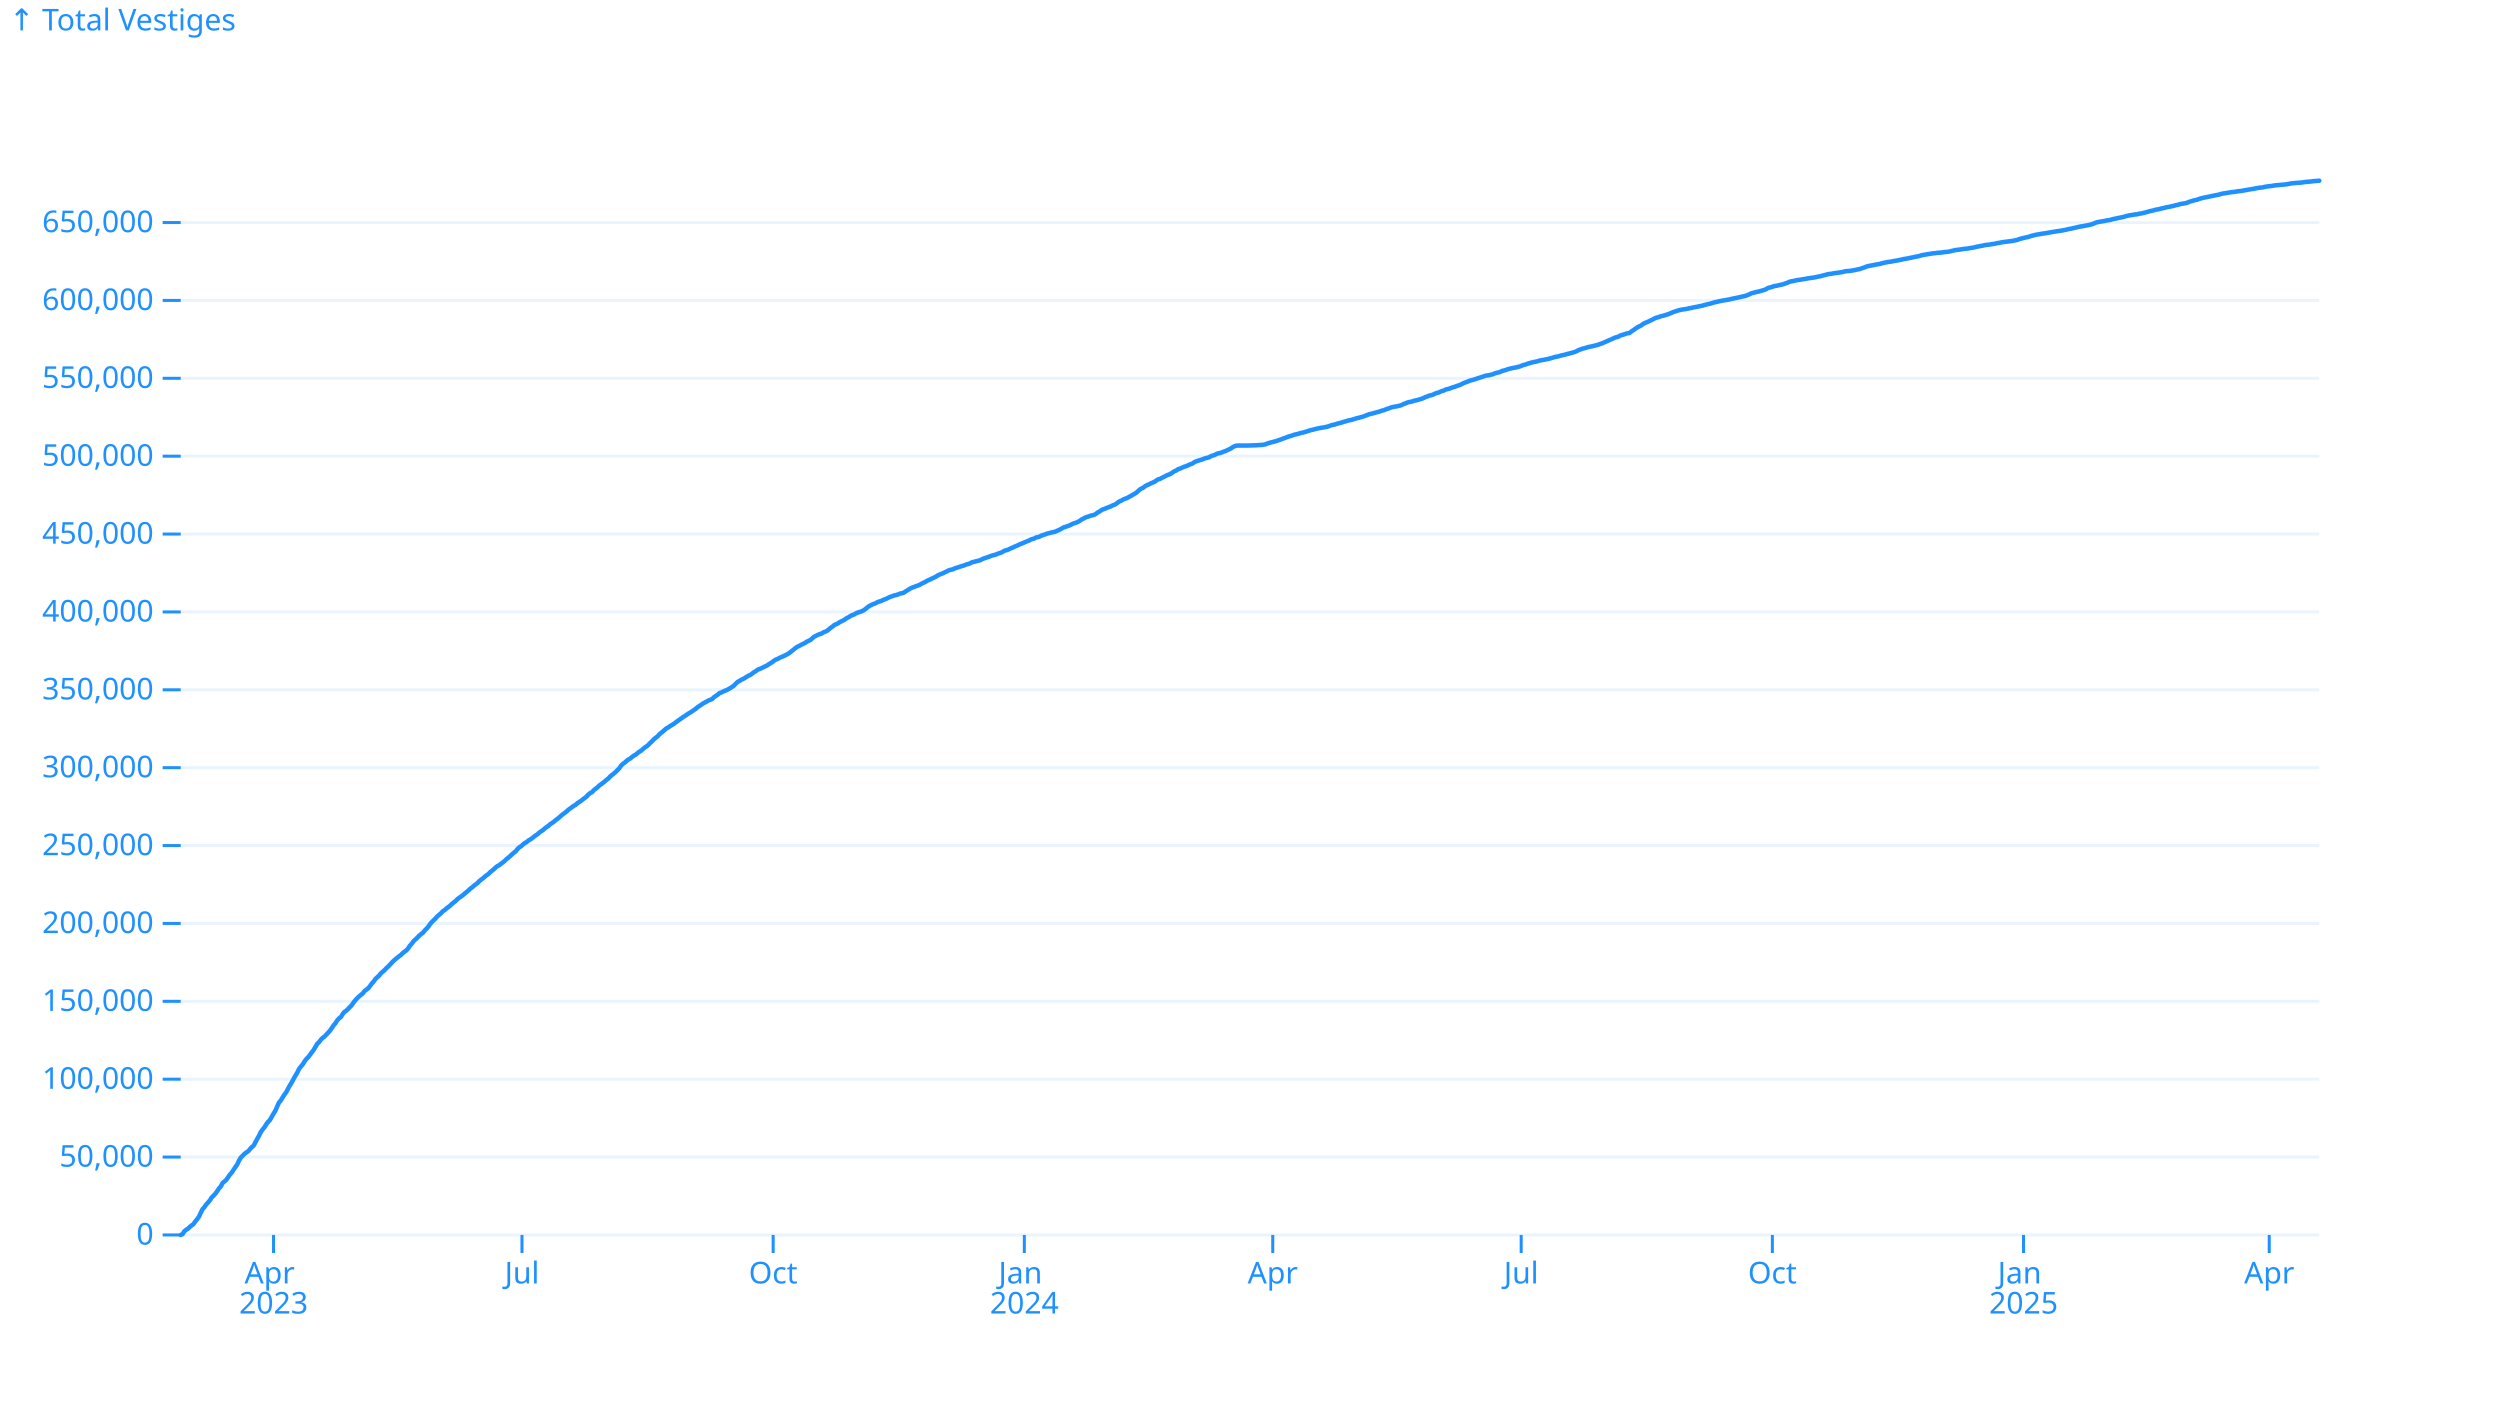
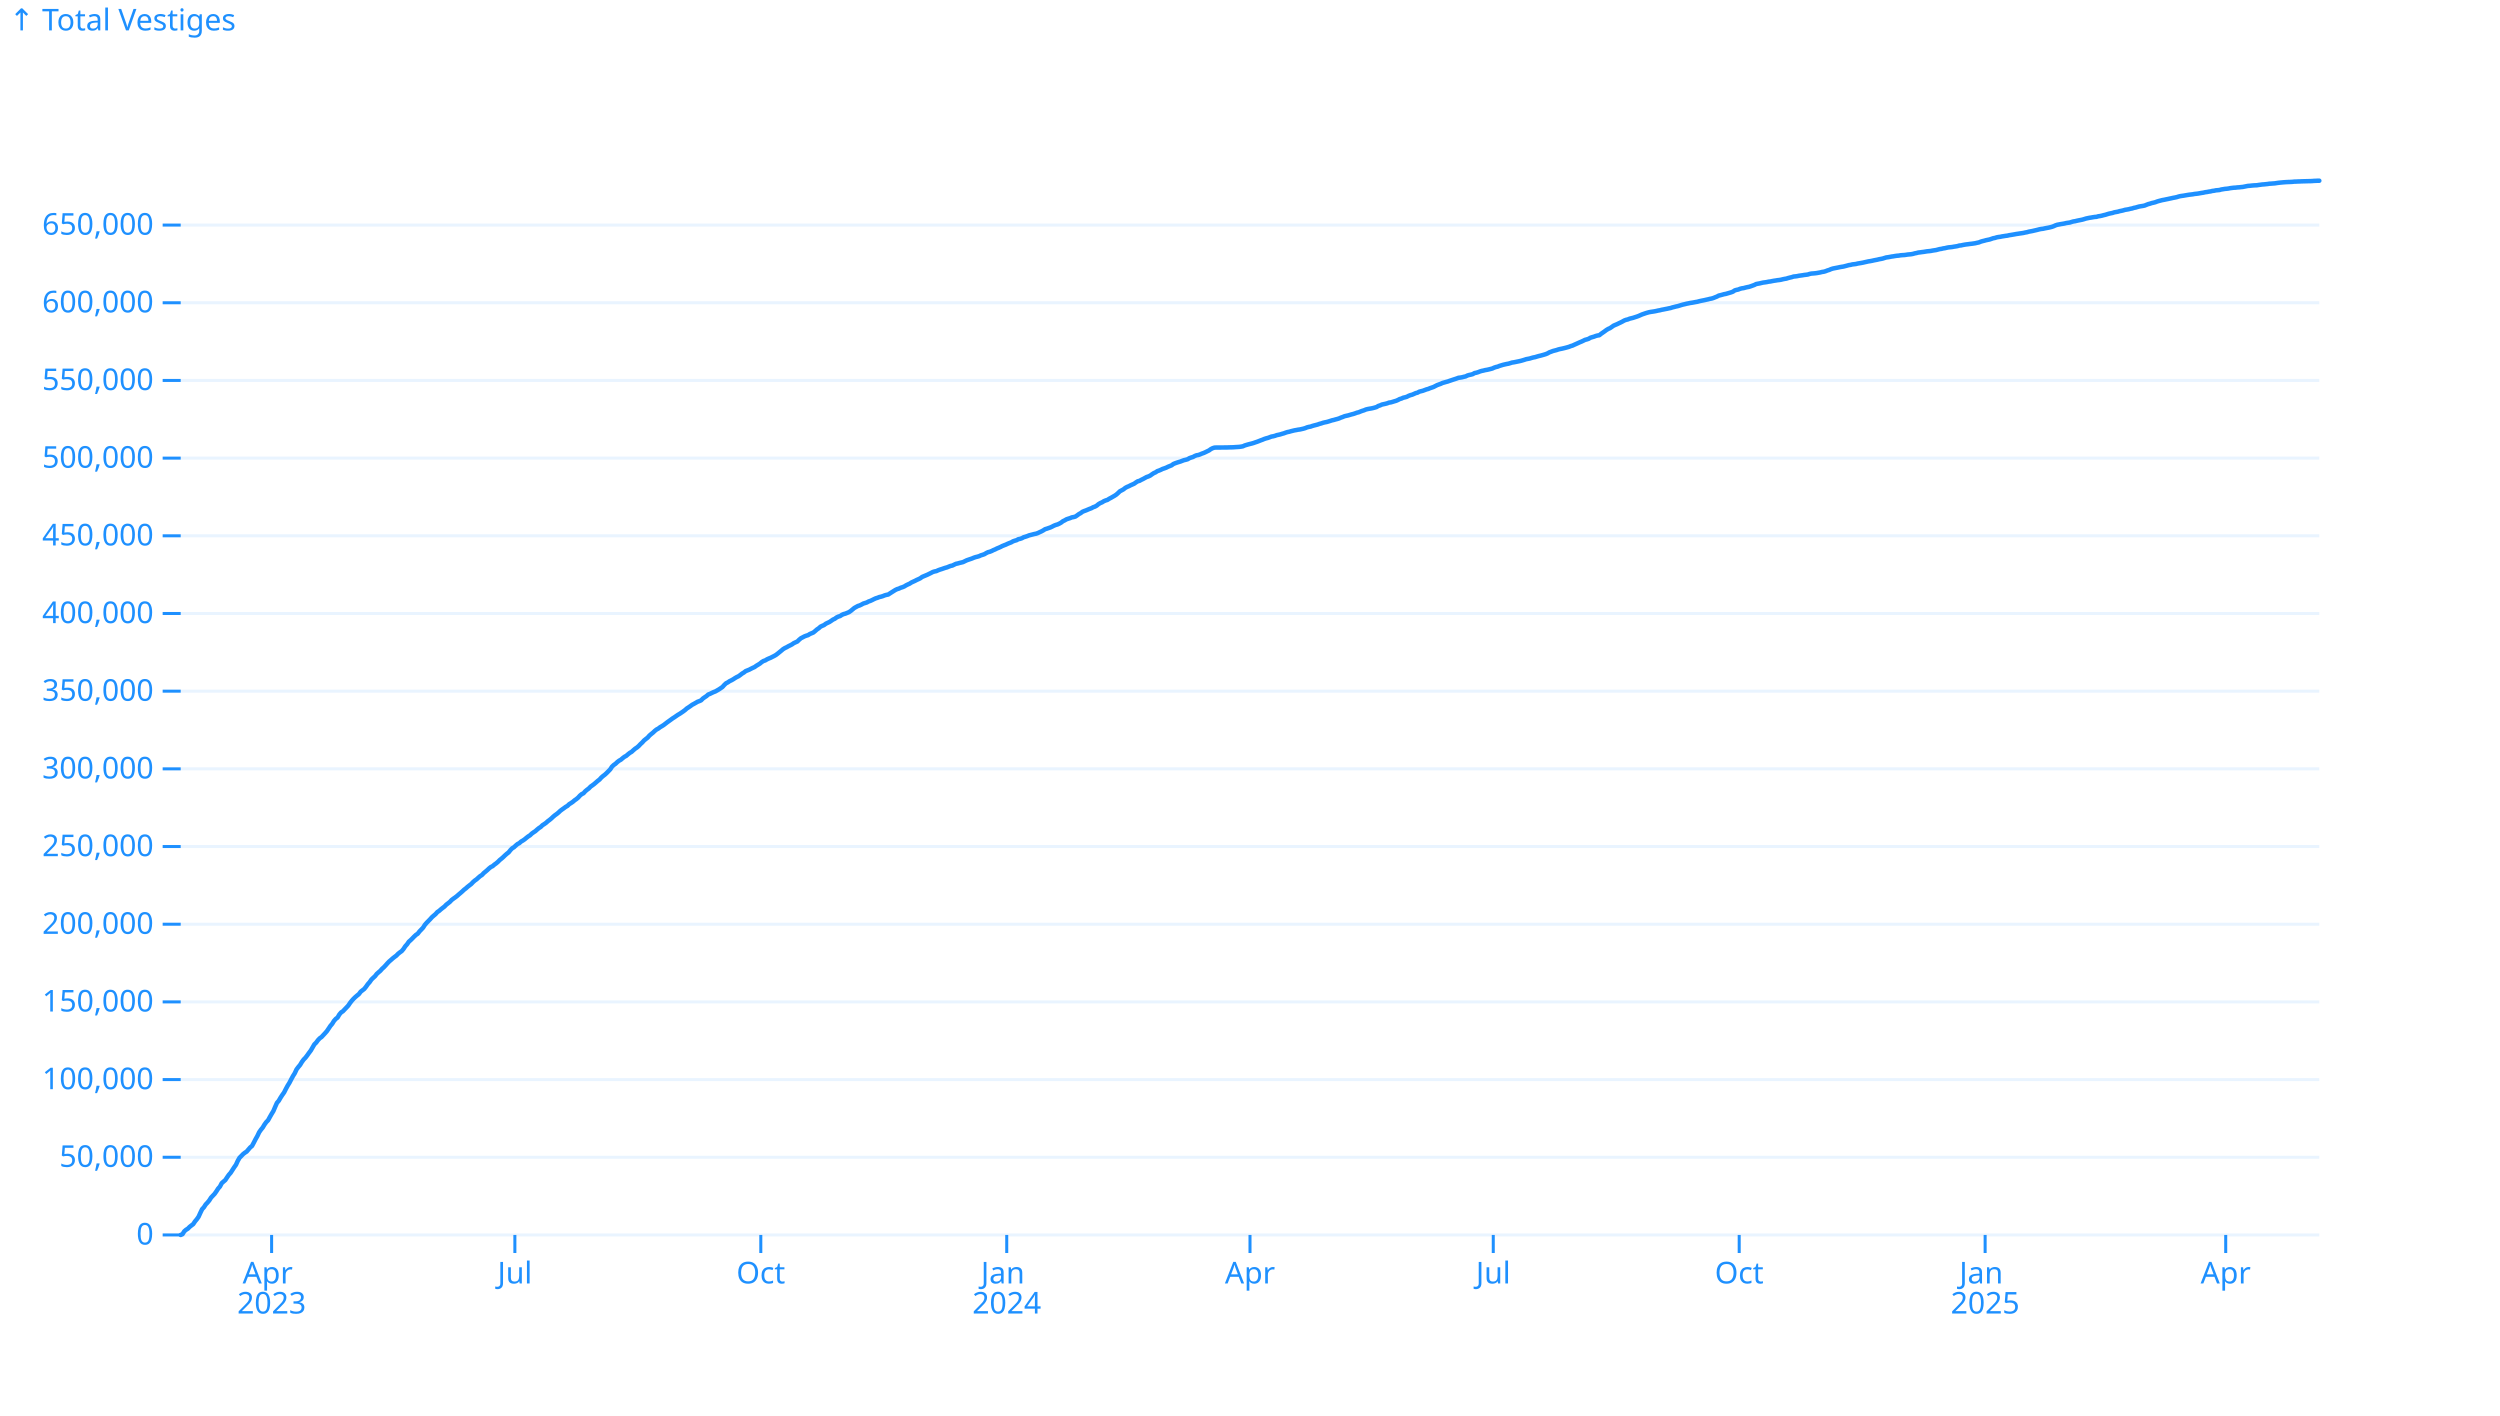
<svg xmlns="http://www.w3.org/2000/svg" class="plot-d6a7b5" fill="currentColor" font-family="system-ui, sans-serif" font-size="10" text-anchor="middle" width="830" height="470" viewBox="0 0 830 470" color="#1e90ff">
  <style>:where(.plot-d6a7b5){--plot-background: white;display:block;height:intrinsic;max-width:100%}:where(.plot-d6a7b5 text),:where(.plot-d6a7b5 tspan){white-space:pre}</style>
  <g aria-label="y-grid" stroke="currentColor" stroke-opacity=".1">
    <line x1="60" x2="770" y1="410" y2="410" />
-     <line x1="60" x2="770" y1="384.145" y2="384.145" />
-     <line x1="60" x2="770" y1="358.29" y2="358.29" />
-     <line x1="60" x2="770" y1="332.435" y2="332.435" />
-     <line x1="60" x2="770" y1="306.58" y2="306.58" />
-     <line x1="60" x2="770" y1="280.725" y2="280.725" />
-     <line x1="60" x2="770" y1="254.87" y2="254.87" />
-     <line x1="60" x2="770" y1="229.015" y2="229.015" />
-     <line x1="60" x2="770" y1="203.16" y2="203.16" />
-     <line x1="60" x2="770" y1="177.305" y2="177.305" />
-     <line x1="60" x2="770" y1="151.451" y2="151.451" />
-     <line x1="60" x2="770" y1="125.596" y2="125.596" />
-     <line x1="60" x2="770" y1="99.741" y2="99.741" />
-     <line x1="60" x2="770" y1="73.886" y2="73.886" />
+     <line x1="60" x2="770" y1="384.21" y2="384.21" />
+     <line x1="60" x2="770" y1="358.419" y2="358.419" />
+     <line x1="60" x2="770" y1="332.629" y2="332.629" />
+     <line x1="60" x2="770" y1="306.839" y2="306.839" />
+     <line x1="60" x2="770" y1="281.049" y2="281.049" />
+     <line x1="60" x2="770" y1="255.258" y2="255.258" />
+     <line x1="60" x2="770" y1="229.468" y2="229.468" />
+     <line x1="60" x2="770" y1="203.678" y2="203.678" />
+     <line x1="60" x2="770" y1="177.887" y2="177.887" />
+     <line x1="60" x2="770" y1="152.097" y2="152.097" />
+     <line x1="60" x2="770" y1="126.307" y2="126.307" />
+     <line x1="60" x2="770" y1="100.517" y2="100.517" />
+     <line x1="60" x2="770" y1="74.726" y2="74.726" />
  </g>
  <g aria-label="y-axis tick" fill="none" stroke="currentColor">
    <path transform="translate(60,410)" d="M0,0L-6,0" />
-     <path transform="translate(60,384.1451)" d="M0,0L-6,0" />
-     <path transform="translate(60,358.2901)" d="M0,0L-6,0" />
-     <path transform="translate(60,332.4352)" d="M0,0L-6,0" />
-     <path transform="translate(60,306.5802)" d="M0,0L-6,0" />
-     <path transform="translate(60,280.7253)" d="M0,0L-6,0" />
-     <path transform="translate(60,254.8703)" d="M0,0L-6,0" />
-     <path transform="translate(60,229.0154)" d="M0,0L-6,0" />
-     <path transform="translate(60,203.1604)" d="M0,0L-6,0" />
-     <path transform="translate(60,177.3055)" d="M0,0L-6,0" />
-     <path transform="translate(60,151.4505)" d="M0,0L-6,0" />
-     <path transform="translate(60,125.5956)" d="M0,0L-6,0" />
-     <path transform="translate(60,99.74061)" d="M0,0L-6,0" />
-     <path transform="translate(60,73.88566)" d="M0,0L-6,0" />
+     <path transform="translate(60,384.2097)" d="M0,0L-6,0" />
+     <path transform="translate(60,358.4194)" d="M0,0L-6,0" />
+     <path transform="translate(60,332.6291)" d="M0,0L-6,0" />
+     <path transform="translate(60,306.8388)" d="M0,0L-6,0" />
+     <path transform="translate(60,281.0486)" d="M0,0L-6,0" />
+     <path transform="translate(60,255.2583)" d="M0,0L-6,0" />
+     <path transform="translate(60,229.468)" d="M0,0L-6,0" />
+     <path transform="translate(60,203.6777)" d="M0,0L-6,0" />
+     <path transform="translate(60,177.8874)" d="M0,0L-6,0" />
+     <path transform="translate(60,152.0971)" d="M0,0L-6,0" />
+     <path transform="translate(60,126.3068)" d="M0,0L-6,0" />
+     <path transform="translate(60,100.5165)" d="M0,0L-6,0" />
+     <path transform="translate(60,74.72625)" d="M0,0L-6,0" />
  </g>
  <g aria-label="y-axis tick label" text-anchor="end" font-variant="tabular-nums">
    <text y=".32em" transform="translate(-9,0) translate(60,410)">0</text>
-     <text y=".32em" transform="translate(-9,0) translate(60,384.1451)">50,000</text>
-     <text y=".32em" transform="translate(-9,0) translate(60,358.2901)">100,000</text>
-     <text y=".32em" transform="translate(-9,0) translate(60,332.4352)">150,000</text>
-     <text y=".32em" transform="translate(-9,0) translate(60,306.5802)">200,000</text>
-     <text y=".32em" transform="translate(-9,0) translate(60,280.7253)">250,000</text>
-     <text y=".32em" transform="translate(-9,0) translate(60,254.8703)">300,000</text>
-     <text y=".32em" transform="translate(-9,0) translate(60,229.0154)">350,000</text>
-     <text y=".32em" transform="translate(-9,0) translate(60,203.1604)">400,000</text>
-     <text y=".32em" transform="translate(-9,0) translate(60,177.3055)">450,000</text>
-     <text y=".32em" transform="translate(-9,0) translate(60,151.4505)">500,000</text>
-     <text y=".32em" transform="translate(-9,0) translate(60,125.5956)">550,000</text>
-     <text y=".32em" transform="translate(-9,0) translate(60,99.74061)">600,000</text>
-     <text y=".32em" transform="translate(-9,0) translate(60,73.88566)">650,000</text>
+     <text y=".32em" transform="translate(-9,0) translate(60,384.2097)">50,000</text>
+     <text y=".32em" transform="translate(-9,0) translate(60,358.4194)">100,000</text>
+     <text y=".32em" transform="translate(-9,0) translate(60,332.6291)">150,000</text>
+     <text y=".32em" transform="translate(-9,0) translate(60,306.8388)">200,000</text>
+     <text y=".32em" transform="translate(-9,0) translate(60,281.0486)">250,000</text>
+     <text y=".32em" transform="translate(-9,0) translate(60,255.2583)">300,000</text>
+     <text y=".32em" transform="translate(-9,0) translate(60,229.468)">350,000</text>
+     <text y=".32em" transform="translate(-9,0) translate(60,203.6777)">400,000</text>
+     <text y=".32em" transform="translate(-9,0) translate(60,177.8874)">450,000</text>
+     <text y=".32em" transform="translate(-9,0) translate(60,152.0971)">500,000</text>
+     <text y=".32em" transform="translate(-9,0) translate(60,126.3068)">550,000</text>
+     <text y=".32em" transform="translate(-9,0) translate(60,100.5165)">600,000</text>
+     <text y=".32em" transform="translate(-9,0) translate(60,74.72625)">650,000</text>
  </g>
  <g aria-label="y-axis label" text-anchor="start">
    <text y=".71em" transform="translate(-57,-57) translate(60,60)">↑ Total Vestiges</text>
  </g>
  <g aria-label="x-axis tick" fill="none" stroke="currentColor">
-     <path transform="translate(90.81702,410)" d="M0,0L0,6" />
-     <path transform="translate(173.2979,410)" d="M0,0L0,6" />
-     <path transform="translate(256.6851,410)" d="M0,0L0,6" />
-     <path transform="translate(340.0723,410)" d="M0,0L0,6" />
-     <path transform="translate(422.5532,410)" d="M0,0L0,6" />
-     <path transform="translate(505.034,410)" d="M0,0L0,6" />
-     <path transform="translate(588.4213,410)" d="M0,0L0,6" />
-     <path transform="translate(671.8085,410)" d="M0,0L0,6" />
-     <path transform="translate(753.383,410)" d="M0,0L0,6" />
+     <path transform="translate(90.175,410)" d="M0,0L0,6" />
+     <path transform="translate(170.9375,410)" d="M0,0L0,6" />
+     <path transform="translate(252.5875,410)" d="M0,0L0,6" />
+     <path transform="translate(334.2375,410)" d="M0,0L0,6" />
+     <path transform="translate(415,410)" d="M0,0L0,6" />
+     <path transform="translate(495.7625,410)" d="M0,0L0,6" />
+     <path transform="translate(577.4125,410)" d="M0,0L0,6" />
+     <path transform="translate(659.0625,410)" d="M0,0L0,6" />
+     <path transform="translate(738.9375,410)" d="M0,0L0,6" />
  </g>
  <g aria-label="x-axis tick label" font-variant="tabular-nums">
-     <text transform="translate(0,9) translate(90.81702,410)">
+     <text transform="translate(0,9) translate(90.175,410)">
      <tspan x="0" y=".71em">Apr</tspan>
      <tspan x="0" dy="1em">2023</tspan>
    </text>
-     <text y=".71em" transform="translate(0,9) translate(173.2979,410)">Jul</text>
-     <text y=".71em" transform="translate(0,9) translate(256.6851,410)">Oct</text>
-     <text transform="translate(0,9) translate(340.0723,410)">
+     <text y=".71em" transform="translate(0,9) translate(170.9375,410)">Jul</text>
+     <text y=".71em" transform="translate(0,9) translate(252.5875,410)">Oct</text>
+     <text transform="translate(0,9) translate(334.2375,410)">
      <tspan x="0" y=".71em">Jan</tspan>
      <tspan x="0" dy="1em">2024</tspan>
    </text>
-     <text y=".71em" transform="translate(0,9) translate(422.5532,410)">Apr</text>
-     <text y=".71em" transform="translate(0,9) translate(505.034,410)">Jul</text>
-     <text y=".71em" transform="translate(0,9) translate(588.4213,410)">Oct</text>
-     <text transform="translate(0,9) translate(671.8085,410)">
+     <text y=".71em" transform="translate(0,9) translate(415,410)">Apr</text>
+     <text y=".71em" transform="translate(0,9) translate(495.7625,410)">Jul</text>
+     <text y=".71em" transform="translate(0,9) translate(577.4125,410)">Oct</text>
+     <text transform="translate(0,9) translate(659.0625,410)">
      <tspan x="0" y=".71em">Jan</tspan>
      <tspan x="0" dy="1em">2025</tspan>
    </text>
-     <text y=".71em" transform="translate(0,9) translate(753.383,410)">Apr</text>
+     <text y=".71em" transform="translate(0,9) translate(738.9375,410)">Apr</text>
  </g>
  <g aria-label="line" fill="none" stroke="currentColor" stroke-width="1.5" stroke-linejoin="round" stroke-linecap="round">
-     <path d="M60,410L60.604,409.74L61.209,408.791L61.813,408.279L62.417,407.916L63.021,407.317L63.626,406.846L64.23,406.404L64.834,405.509L65.438,404.801L66.043,403.961L66.647,402.659L67.251,401.432L67.855,400.795L68.46,399.873L69.064,399.247L69.668,398.529L70.272,397.591L70.877,396.959L71.481,396.339L72.085,395.498L72.689,394.566L73.294,393.906L73.898,392.779L74.502,392.245L75.106,391.747L75.711,390.849L76.315,389.989L76.919,389.327L77.523,388.405L78.128,387.485L78.732,386.647L79.336,385.349L79.94,384.319L80.545,383.722L81.149,383.101L81.753,382.633L82.357,382.255L82.962,381.553L83.566,380.868L84.17,380.389L84.774,379.283L85.379,378.127L85.983,377.091L86.587,375.835L87.191,374.984L87.796,374.259L88.4,373.271L89.004,372.445L89.609,371.847L90.213,370.769L90.817,369.727L91.421,368.755L92.026,367.362L92.63,366.038L93.234,365.35L93.838,364.329L94.443,363.407L95.047,362.582L95.651,361.412L96.255,360.314L96.86,359.36L97.464,358.213L98.068,357.114L98.672,356.167L99.277,354.893L99.881,354.11L100.485,353.403L101.089,352.417L101.694,351.61L102.298,351.006L102.902,350.229L103.506,349.389L104.111,348.607L104.715,347.58L105.319,346.563L105.923,345.984L106.528,345.179L107.132,344.551L107.736,344.138L108.34,343.498L108.945,342.861L109.549,342.186L110.153,341.311L110.757,340.421L111.362,339.727L111.966,338.765L112.57,338.09L113.174,337.649L113.779,336.636L114.383,335.935L114.987,335.556L115.591,334.922L116.196,334.31L116.8,333.673L117.404,332.798L118.009,332.037L118.613,331.381L119.217,330.811L119.821,330.306L120.426,329.822L121.03,329.027L121.634,328.575L122.238,328.115L122.843,327.369L123.447,326.523L124.051,325.86L124.655,325.007L125.26,324.431L125.864,323.897L126.468,323.123L127.072,322.594L127.677,322.09L128.281,321.416L128.885,320.89L129.489,320.254L130.094,319.58L130.698,318.968L131.302,318.462L131.906,317.931L132.511,317.467L133.115,317.03L133.719,316.414L134.323,315.946L134.928,315.523L135.532,314.826L136.136,313.92L136.74,313.26L137.345,312.4L137.949,311.885L138.553,311.295L139.157,310.686L139.762,310.13L140.366,309.739L140.97,308.964L141.574,308.355L142.179,307.715L142.783,306.787L143.387,306.103L143.991,305.505L144.596,304.894L145.2,304.228L145.804,303.712L146.409,303.207L147.013,302.539L147.617,302.145L148.221,301.621L148.826,301.149L149.43,300.705L150.034,300.08L150.638,299.629L151.243,299.158L151.847,298.528L152.451,298.078L153.055,297.661L153.66,297.211L154.264,296.68L154.868,296.182L155.472,295.662L156.077,295.098L156.681,294.655L157.285,294.113L157.889,293.657L158.494,293.204L159.098,292.576L159.702,292.053L160.306,291.641L160.911,291.099L161.515,290.584L162.119,290.211L162.723,289.572L163.328,289.084L163.932,288.581L164.536,288.022L165.14,287.546L165.745,287.263L166.349,286.744L166.953,286.321L167.557,285.818L168.162,285.219L168.766,284.745L169.37,284.222L169.974,283.648L170.579,283.125L171.183,282.665L171.787,281.917L172.391,281.308L172.996,280.957L173.6,280.397L174.204,279.898L174.809,279.598L175.413,279.067L176.017,278.724L176.621,278.316L177.226,277.82L177.83,277.357L178.434,276.992L179.038,276.414L179.643,275.99L180.247,275.607L180.851,275.069L181.455,274.586L182.06,274.205L182.664,273.622L183.268,273.251L183.872,272.829L184.477,272.293L185.081,271.859L185.685,271.365L186.289,270.8L186.894,270.305L187.498,269.884L188.102,269.401L188.706,268.833L189.311,268.389L189.915,267.972L190.519,267.531L191.123,267.196L191.728,266.621L192.332,266.261L192.936,265.854L193.54,265.343L194.145,264.936L194.749,264.442L195.353,263.784L195.957,263.288L196.562,262.996L197.166,262.324L197.77,261.829L198.374,261.39L198.979,260.776L199.583,260.361L200.187,259.916L200.791,259.403L201.396,258.882L202,258.433L202.604,257.768L203.209,257.256L203.813,256.805L204.417,256.258L205.021,255.656L205.626,255.041L206.23,254.136L206.834,253.583L207.438,253.166L208.043,252.602L208.647,252.148L209.251,251.819L209.855,251.307L210.46,250.855L211.064,250.539L211.668,250.023L212.272,249.552L212.877,249.212L213.481,248.666L214.085,248.156L214.689,247.768L215.294,247.258L215.898,246.62L216.502,246.082L217.106,245.41L217.711,244.935L218.315,244.476L218.919,243.797L219.523,243.287L220.128,242.814L220.732,242.245L221.336,241.775L221.94,241.46L222.545,241.005L223.149,240.661L223.753,240.284L224.357,239.827L224.962,239.368L225.566,238.943L226.17,238.519L226.774,238.081L227.379,237.709L227.983,237.297L228.587,236.889L229.191,236.544L229.796,236.146L230.4,235.736L231.004,235.293L231.609,234.763L232.213,234.384L232.817,233.975L233.421,233.547L234.026,233.232L234.63,232.895L235.234,232.544L235.838,232.328L236.443,232.065L237.047,231.463L237.651,231.046L238.255,230.655L238.86,230.125L239.464,229.903L240.068,229.606L240.672,229.327L241.277,229.103L241.881,228.766L242.485,228.421L243.089,228.026L243.694,227.611L244.298,226.95L244.902,226.388L245.506,226.087L246.111,225.68L246.715,225.4L247.319,225.063L247.923,224.675L248.528,224.326L249.132,224.049L249.736,223.624L250.34,223.157L250.945,222.812L251.549,222.342L252.153,222.103L252.757,221.867L253.362,221.553L253.966,221.256L254.57,220.992L255.174,220.562L255.779,220.204L256.383,219.838L256.987,219.343L257.591,218.972L258.196,218.776L258.8,218.411L259.404,218.143L260.009,217.902L260.613,217.598L261.217,217.299L261.821,216.956L262.426,216.505L263.03,216.022L263.634,215.537L264.238,215.033L264.843,214.669L265.447,214.392L266.051,214.048L266.655,213.761L267.26,213.45L267.864,213.032L268.468,212.752L269.072,212.489L269.677,211.905L270.281,211.406L270.885,211.098L271.489,210.78L272.094,210.552L272.698,210.372L273.302,209.992L273.906,209.74L274.511,209.49L275.115,209.002L275.719,208.477L276.323,208.083L276.928,207.549L277.532,207.266L278.136,207.007L278.74,206.56L279.345,206.272L279.949,205.997L280.553,205.606L281.157,205.19L281.762,204.923L282.366,204.481L282.97,204.197L283.574,204.014L284.179,203.621L284.783,203.357L285.387,203.197L285.991,202.955L286.596,202.707L287.2,202.293L287.804,201.805L288.409,201.314L289.013,200.988L289.617,200.665L290.221,200.477L290.826,200.194L291.43,199.862L292.034,199.679L292.638,199.488L293.243,199.16L293.847,198.96L294.451,198.684L295.055,198.382L295.66,198.111L296.264,197.935L296.868,197.692L297.472,197.559L298.077,197.377L298.681,197.13L299.285,196.963L299.889,196.852L300.494,196.463L301.098,196.082L301.702,195.708L302.306,195.337L302.911,195.052L303.515,194.876L304.119,194.589L304.723,194.411L305.328,194.161L305.932,193.797L306.536,193.5L307.14,193.239L307.745,192.85L308.349,192.573L308.953,192.305L309.557,191.99L310.162,191.731L310.766,191.437L311.37,191.004L311.974,190.746L312.579,190.504L313.183,190.251L313.787,189.959L314.391,189.671L314.996,189.353L315.6,189.17L316.204,189.055L316.809,188.784L317.413,188.556L318.017,188.38L318.621,188.168L319.226,187.967L319.83,187.809L320.434,187.561L321.038,187.333L321.643,187.204L322.247,186.91L322.851,186.632L323.455,186.511L324.06,186.337L324.664,186.2L325.268,186.049L325.872,185.76L326.477,185.47L327.081,185.259L327.685,185.062L328.289,184.859L328.894,184.603L329.498,184.403L330.102,184.258L330.706,184.087L331.311,183.803L331.915,183.626L332.519,183.41L333.123,183.05L333.728,182.759L334.332,182.609L334.936,182.376L335.54,182.072L336.145,181.832L336.749,181.521L337.353,181.286L337.957,181.021L338.562,180.71L339.166,180.47L339.77,180.245L340.374,179.96L340.979,179.716L341.583,179.493L342.187,179.144L342.791,178.935L343.396,178.773L344,178.435L344.604,178.316L345.209,178.112L345.813,177.781L346.417,177.61L347.021,177.411L347.626,177.164L348.23,177.014L348.834,176.86L349.438,176.705L350.043,176.592L350.647,176.38L351.251,176.092L351.855,175.826L352.46,175.501L353.064,175.113L353.668,174.936L354.272,174.726L354.877,174.523L355.481,174.242L356.085,173.929L356.689,173.695L357.294,173.526L357.898,173.251L358.502,172.92L359.106,172.458L359.711,172.171L360.315,171.819L360.919,171.616L361.523,171.429L362.128,171.178L362.732,171.071L363.336,170.913L363.94,170.513L364.545,170.074L365.149,169.752L365.753,169.304L366.357,169.056L366.962,168.844L367.566,168.589L368.17,168.339L368.774,168.126L369.379,167.791L369.983,167.591L370.587,167.258L371.191,166.761L371.796,166.412L372.4,166.16L373.004,165.787L373.609,165.538L374.213,165.356L374.817,164.972L375.421,164.662L376.026,164.317L376.63,163.978L377.234,163.582L377.838,163.054L378.443,162.48L379.047,162.167L379.651,161.841L380.255,161.366L380.86,161.043L381.464,160.801L382.068,160.49L382.672,160.226L383.277,159.961L383.881,159.535L384.485,159.163L385.089,159.009L385.694,158.677L386.298,158.393L386.902,158.065L387.506,157.742L388.111,157.548L388.715,157.264L389.319,156.839L389.923,156.447L390.528,156.186L391.132,155.784L391.736,155.583L392.34,155.326L392.945,155.035L393.549,154.846L394.153,154.621L394.757,154.324L395.362,154.087L395.966,153.848L396.57,153.405L397.174,153.158L397.779,152.947L398.383,152.758L398.987,152.581L399.591,152.346L400.196,152.127L400.8,151.992L401.404,151.825L402.009,151.469L402.613,151.245L403.217,151.075L403.821,150.742L404.426,150.509L405.03,150.411L405.634,150.211L406.238,149.944L406.843,149.745L407.447,149.473L408.051,149.177L408.655,148.894L409.26,148.458L409.864,148.156L410.468,147.961L411.072,147.926L411.677,147.922L412.281,147.92L412.885,147.917L413.489,147.914L414.094,147.909L414.698,147.904L415.302,147.88L415.906,147.863L416.511,147.852L417.115,147.824L417.719,147.778L418.323,147.746L418.928,147.705L419.532,147.624L420.136,147.516L420.74,147.244L421.345,147.06L421.949,146.888L422.553,146.732L423.157,146.585L423.762,146.415L424.366,146.199L424.97,146.006L425.574,145.777L426.179,145.539L426.783,145.329L427.387,145.073L427.991,144.878L428.596,144.729L429.2,144.513L429.804,144.282L430.409,144.182L431.013,144.031L431.617,143.808L432.221,143.683L432.826,143.551L433.43,143.356L434.034,143.2L434.638,142.973L435.243,142.782L435.847,142.669L436.451,142.496L437.055,142.345L437.66,142.203L438.264,142.105L438.868,141.982L439.472,141.91L440.077,141.779L440.681,141.64L441.285,141.464L441.889,141.216L442.494,141.059L443.098,140.957L443.702,140.739L444.306,140.573L444.911,140.422L445.515,140.265L446.119,140.046L446.723,139.895L447.328,139.685L447.932,139.541L448.536,139.431L449.14,139.261L449.745,139.073L450.349,138.877L450.953,138.749L451.557,138.574L452.162,138.424L452.766,138.237L453.37,137.97L453.974,137.77L454.579,137.512L455.183,137.37L455.787,137.244L456.391,137.068L456.996,136.894L457.6,136.747L458.204,136.55L458.809,136.327L459.413,136.187L460.017,135.937L460.621,135.715L461.226,135.535L461.83,135.274L462.434,135.124L463.038,135.008L463.643,134.917L464.247,134.79L464.851,134.629L465.455,134.454L466.06,134.086L466.664,133.903L467.268,133.625L467.872,133.493L468.477,133.366L469.081,133.209L469.685,132.976L470.289,132.896L470.894,132.726L471.498,132.538L472.102,132.368L472.706,132.109L473.311,131.788L473.915,131.621L474.519,131.341L475.123,131.211L475.728,131.037L476.332,130.723L476.936,130.494L477.54,130.337L478.145,130.083L478.749,129.812L479.353,129.666L479.957,129.331L480.562,129.18L481.166,129.028L481.77,128.809L482.374,128.582L482.979,128.428L483.583,128.173L484.187,127.973L484.791,127.765L485.396,127.458L486,127.153L486.604,126.933L487.209,126.722L487.813,126.442L488.417,126.274L489.021,126.101L489.626,125.945L490.23,125.722L490.834,125.531L491.438,125.327L492.043,125.138L492.647,124.937L493.251,124.712L493.855,124.644L494.46,124.539L495.064,124.379L495.668,124.254L496.272,123.953L496.877,123.778L497.481,123.655L498.085,123.491L498.689,123.142L499.294,123.022L499.898,122.846L500.502,122.608L501.106,122.428L501.711,122.311L502.315,122.155L502.919,122.059L503.523,121.927L504.128,121.776L504.732,121.619L505.336,121.335L505.94,121.136L506.545,121.001L507.149,120.752L507.753,120.573L508.357,120.392L508.962,120.257L509.566,120.12L510.17,120.018L510.774,119.844L511.379,119.649L511.983,119.564L512.587,119.448L513.191,119.323L513.796,119.205L514.4,119.066L515.004,118.899L515.609,118.717L516.213,118.52L516.817,118.41L517.421,118.295L518.026,118.108L518.63,117.944L519.234,117.84L519.838,117.653L520.443,117.481L521.047,117.345L521.651,117.182L522.255,117.012L522.86,116.83L523.464,116.58L524.068,116.238L524.672,116.025L525.277,115.797L525.881,115.641L526.485,115.49L527.089,115.282L527.694,115.136L528.298,115.022L528.902,114.883L529.506,114.738L530.111,114.577L530.715,114.406L531.319,114.163L531.923,113.989L532.528,113.71L533.132,113.447L533.736,113.177L534.34,112.905L534.945,112.663L535.549,112.386L536.153,112.087L536.757,111.937L537.362,111.74L537.966,111.384L538.57,111.198L539.174,111.03L539.779,110.798L540.383,110.638L540.987,110.556L541.591,110.076L542.196,109.662L542.8,109.249L543.404,108.805L544.009,108.448L544.613,108.19L545.217,107.788L545.821,107.366L546.426,107.106L547.03,106.861L547.634,106.564L548.238,106.29L548.843,105.986L549.447,105.649L550.051,105.428L550.655,105.291L551.26,105.041L551.864,104.899L552.468,104.749L553.072,104.552L553.677,104.365L554.281,104.147L554.885,103.885L555.489,103.623L556.094,103.421L556.698,103.218L557.302,103.038L557.906,102.879L558.511,102.769L559.115,102.688L559.719,102.593L560.323,102.474L560.928,102.334L561.532,102.236L562.136,102.079L562.74,101.973L563.345,101.849L563.949,101.739L564.553,101.603L565.157,101.492L565.762,101.292L566.366,101.149L566.97,100.991L567.574,100.869L568.179,100.689L568.783,100.502L569.387,100.336L569.991,100.21L570.596,100.055L571.2,99.94L571.804,99.81L572.409,99.725L573.013,99.62L573.617,99.504L574.221,99.409L574.826,99.241L575.43,99.105L576.034,98.988L576.638,98.87L577.243,98.729L577.847,98.605L578.451,98.446L579.055,98.343L579.66,98.162L580.264,97.918L580.868,97.685L581.472,97.36L582.077,97.22L582.681,97.06L583.285,96.892L583.889,96.788L584.494,96.614L585.098,96.44L585.702,96.266L586.306,96.037L586.911,95.633L587.515,95.454L588.119,95.338L588.723,95.088L589.328,94.939L589.932,94.858L590.536,94.692L591.14,94.553L591.745,94.444L592.349,94.252L592.953,94.033L593.557,93.819L594.162,93.515L594.766,93.397L595.37,93.294L595.974,93.146L596.579,93.015L597.183,92.941L597.787,92.852L598.391,92.721L598.996,92.654L599.6,92.53L600.204,92.419L600.809,92.336L601.413,92.232L602.017,92.169L602.621,92.067L603.226,91.919L603.83,91.794L604.434,91.701L605.038,91.508L605.643,91.356L606.247,91.219L606.851,91.018L607.455,90.96L608.06,90.886L608.664,90.753L609.268,90.674L609.872,90.592L610.477,90.487L611.081,90.419L611.685,90.339L612.289,90.146L612.894,90.027L613.498,89.984L614.102,89.932L614.706,89.858L615.311,89.75L615.915,89.646L616.519,89.488L617.123,89.404L617.728,89.232L618.332,88.991L618.936,88.813L619.54,88.549L620.145,88.36L620.749,88.239L621.353,88.124L621.957,88.012L622.562,87.879L623.166,87.777L623.77,87.689L624.374,87.534L624.979,87.381L625.583,87.215L626.187,87.127L626.791,86.973L627.396,86.911L628,86.836L628.604,86.685L629.209,86.589L629.813,86.49L630.417,86.379L631.021,86.238L631.626,86.108L632.23,85.969L632.834,85.887L633.438,85.773L634.043,85.638L634.647,85.519L635.251,85.408L635.855,85.258L636.46,85.153L637.064,85.032L637.668,84.846L638.272,84.661L638.877,84.588L639.481,84.483L640.085,84.364L640.689,84.286L641.294,84.178L641.898,84.094L642.502,84.049L643.106,83.944L643.711,83.892L644.315,83.864L644.919,83.792L645.523,83.692L646.128,83.641L646.732,83.583L647.336,83.474L647.94,83.301L648.545,83.189L649.149,83.029L649.753,82.967L650.357,82.877L650.962,82.807L651.566,82.709L652.17,82.613L652.774,82.563L653.379,82.493L653.983,82.374L654.587,82.281L655.191,82.194L655.796,82.036L656.4,81.879L657.004,81.797L657.609,81.648L658.213,81.566L658.817,81.417L659.421,81.305L660.026,81.251L660.63,81.186L661.234,81.074L661.838,80.985L662.443,80.883L663.047,80.702L663.651,80.647L664.255,80.514L664.86,80.404L665.464,80.316L666.068,80.247L666.672,80.161L667.277,80.097L667.881,80.013L668.485,79.922L669.089,79.779L669.694,79.66L670.298,79.411L670.902,79.235L671.506,79.093L672.111,78.925L672.715,78.798L673.319,78.681L673.923,78.479L674.528,78.271L675.132,78.161L675.736,77.971L676.34,77.857L676.945,77.787L677.549,77.657L678.153,77.567L678.757,77.469L679.362,77.401L679.966,77.257L680.57,77.17L681.174,77.067L681.779,76.969L682.383,76.852L682.987,76.77L683.591,76.675L684.196,76.591L684.8,76.496L685.404,76.359L686.009,76.258L686.613,76.081L687.217,75.974L687.821,75.863L688.426,75.723L689.03,75.589L689.634,75.444L690.238,75.287L690.843,75.177L691.447,75.111L692.051,74.974L692.655,74.858L693.26,74.753L693.864,74.618L694.468,74.465L695.072,74.249L695.677,73.976L696.281,73.779L696.885,73.673L697.489,73.554L698.094,73.463L698.698,73.359L699.302,73.212L699.906,73.119L700.511,73.044L701.115,72.849L701.719,72.679L702.323,72.593L702.928,72.445L703.532,72.321L704.136,72.206L704.74,72.083L705.345,71.918L705.949,71.722L706.553,71.595L707.157,71.469L707.762,71.382L708.366,71.275L708.97,71.181L709.574,71.14L710.179,70.958L710.783,70.879L711.387,70.753L711.991,70.59L712.596,70.456L713.2,70.267L713.804,70.089L714.409,69.964L715.013,69.842L715.617,69.639L716.221,69.535L716.826,69.425L717.43,69.245L718.034,69.131L718.638,68.996L719.243,68.811L719.847,68.719L720.451,68.618L721.055,68.459L721.66,68.351L722.264,68.153L722.868,68.045L723.472,67.86L724.077,67.702L724.681,67.602L725.285,67.511L725.889,67.388L726.494,67.146L727.098,66.913L727.702,66.761L728.306,66.558L728.911,66.428L729.515,66.275L730.119,66.043L730.723,65.867L731.328,65.716L731.932,65.563L732.536,65.461L733.14,65.333L733.745,65.214L734.349,65.08L734.953,64.962L735.557,64.824L736.162,64.715L736.766,64.588L737.37,64.398L737.974,64.255L738.579,64.166L739.183,64.08L739.787,63.975L740.391,63.875L740.996,63.777L741.6,63.712L742.204,63.641L742.809,63.526L743.413,63.466L744.017,63.393L744.621,63.286L745.226,63.182L745.83,63.091L746.434,62.948L747.038,62.875L747.643,62.755L748.247,62.678L748.851,62.521L749.455,62.452L750.06,62.322L750.664,62.273L751.268,62.212L751.872,62.04L752.477,61.949L753.081,61.846L753.685,61.796L754.289,61.724L754.894,61.601L755.498,61.525L756.102,61.453L756.706,61.427L757.311,61.351L757.915,61.319L758.519,61.248L759.123,61.198L759.728,61.082L760.332,60.961L760.936,60.847L761.54,60.809L762.145,60.741L762.749,60.687L763.353,60.652L763.957,60.63L764.562,60.531L765.166,60.457L765.77,60.371L766.374,60.338L766.979,60.274L767.583,60.214L768.187,60.116L768.791,60.089L769.396,60.042L770,60" />
+     <path d="M60,410L60.592,409.741L61.183,408.794L61.775,408.283L62.367,407.921L62.958,407.324L63.55,406.854L64.142,406.413L64.733,405.52L65.325,404.814L65.917,403.976L66.508,402.678L67.1,401.454L67.692,400.818L68.283,399.898L68.875,399.274L69.467,398.558L70.058,397.622L70.65,396.991L71.242,396.373L71.833,395.535L72.425,394.605L73.017,393.946L73.608,392.822L74.2,392.29L74.792,391.793L75.383,390.897L75.975,390.039L76.567,389.379L77.158,388.459L77.75,387.541L78.342,386.706L78.933,385.411L79.525,384.383L80.117,383.788L80.708,383.168L81.3,382.701L81.892,382.324L82.483,381.624L83.075,380.941L83.667,380.463L84.258,379.36L84.85,378.207L85.442,377.173L86.033,375.921L86.625,375.072L87.217,374.349L87.808,373.363L88.4,372.539L88.992,371.942L89.583,370.867L90.175,369.828L90.767,368.858L91.358,367.468L91.95,366.148L92.542,365.462L93.133,364.443L93.725,363.524L94.317,362.7L94.908,361.534L95.5,360.438L96.092,359.487L96.683,358.343L97.275,357.246L97.867,356.302L98.458,355.031L99.05,354.25L99.642,353.545L100.233,352.561L100.825,351.756L101.417,351.154L102.008,350.378L102.6,349.541L103.192,348.76L103.783,347.737L104.375,346.722L104.967,346.144L105.558,345.341L106.15,344.714L106.742,344.302L107.333,343.664L107.925,343.029L108.517,342.355L109.108,341.482L109.7,340.595L110.292,339.903L110.883,338.943L111.475,338.269L112.067,337.829L112.658,336.819L113.25,336.121L113.842,335.743L114.433,335.11L115.025,334.499L115.617,333.864L116.208,332.991L116.8,332.232L117.392,331.578L117.983,331.01L118.575,330.505L119.167,330.022L119.758,329.23L120.35,328.779L120.942,328.32L121.533,327.576L122.125,326.732L122.717,326.07L123.308,325.219L123.9,324.645L124.492,324.113L125.083,323.341L125.675,322.812L126.267,322.309L126.858,321.638L127.45,321.113L128.042,320.478L128.633,319.806L129.225,319.196L129.817,318.691L130.408,318.161L131,317.698L131.592,317.262L132.183,316.648L132.775,316.181L133.367,315.76L133.958,315.064L134.55,314.161L135.142,313.502L135.733,312.644L136.325,312.13L136.917,311.542L137.508,310.934L138.1,310.379L138.692,309.989L139.283,309.216L139.875,308.609L140.467,307.971L141.058,307.045L141.65,306.363L142.242,305.766L142.833,305.157L143.425,304.492L144.017,303.978L144.608,303.474L145.2,302.807L145.792,302.414L146.383,301.892L146.975,301.421L147.567,300.979L148.158,300.355L148.75,299.905L149.342,299.435L149.933,298.807L150.525,298.357L151.117,297.942L151.708,297.493L152.3,296.964L152.892,296.467L153.483,295.948L154.075,295.385L154.667,294.943L155.258,294.403L155.85,293.948L156.442,293.496L157.033,292.87L157.625,292.348L158.217,291.937L158.808,291.396L159.4,290.882L159.992,290.511L160.583,289.873L161.175,289.386L161.767,288.884L162.358,288.327L162.95,287.852L163.542,287.57L164.133,287.053L164.725,286.631L165.317,286.128L165.908,285.531L166.5,285.058L167.092,284.537L167.683,283.964L168.275,283.442L168.867,282.984L169.458,282.237L170.05,281.63L170.642,281.28L171.233,280.722L171.825,280.224L172.417,279.925L173.008,279.394L173.6,279.052L174.192,278.645L174.783,278.15L175.375,277.689L175.967,277.324L176.558,276.748L177.15,276.325L177.742,275.943L178.333,275.407L178.925,274.924L179.517,274.545L180.108,273.963L180.7,273.593L181.292,273.172L181.883,272.638L182.475,272.204L183.067,271.711L183.658,271.148L184.25,270.654L184.842,270.234L185.433,269.752L186.025,269.186L186.617,268.743L187.208,268.327L187.8,267.888L188.392,267.553L188.983,266.979L189.575,266.62L190.167,266.215L190.758,265.705L191.35,265.299L191.942,264.806L192.533,264.15L193.125,263.655L193.717,263.364L194.308,262.693L194.9,262.2L195.492,261.762L196.083,261.149L196.675,260.736L197.267,260.292L197.858,259.779L198.45,259.26L199.042,258.812L199.633,258.148L200.225,257.638L200.817,257.188L201.408,256.643L202,256.042L202.592,255.428L203.183,254.525L203.775,253.974L204.367,253.558L204.958,252.995L205.55,252.543L206.142,252.215L206.733,251.704L207.325,251.253L207.917,250.937L208.508,250.423L209.1,249.954L209.692,249.614L210.283,249.07L210.875,248.561L211.467,248.174L212.058,247.665L212.65,247.029L213.242,246.492L213.833,245.822L214.425,245.348L215.017,244.89L215.608,244.212L216.2,243.704L216.792,243.232L217.383,242.665L217.975,242.195L218.567,241.881L219.158,241.427L219.75,241.085L220.342,240.708L220.933,240.252L221.525,239.794L222.117,239.371L222.708,238.947L223.3,238.511L223.892,238.14L224.483,237.729L225.075,237.322L225.667,236.978L226.258,236.581L226.85,236.172L227.442,235.73L228.033,235.201L228.625,234.824L229.217,234.416L229.808,233.988L230.4,233.674L230.992,233.338L231.583,232.987L232.175,232.773L232.767,232.51L233.358,231.909L233.95,231.494L234.542,231.104L235.133,230.575L235.725,230.354L236.317,230.058L236.908,229.778L237.5,229.556L238.092,229.219L238.683,228.875L239.275,228.481L239.867,228.068L240.458,227.407L241.05,226.847L241.642,226.546L242.233,226.141L242.825,225.862L243.417,225.526L244.008,225.138L244.6,224.791L245.192,224.514L245.783,224.09L246.375,223.624L246.967,223.28L247.558,222.811L248.15,222.573L248.742,222.338L249.333,222.024L249.925,221.728L250.517,221.465L251.108,221.036L251.7,220.679L252.292,220.313L252.883,219.82L253.475,219.45L254.067,219.254L254.658,218.89L255.25,218.623L255.842,218.382L256.433,218.079L257.025,217.781L257.617,217.439L258.208,216.989L258.8,216.507L259.392,216.024L259.983,215.521L260.575,215.158L261.167,214.882L261.758,214.539L262.35,214.252L262.942,213.942L263.533,213.525L264.125,213.245L264.717,212.983L265.308,212.4L265.9,211.902L266.492,211.595L267.083,211.279L267.675,211.051L268.267,210.872L268.858,210.493L269.45,210.241L270.042,209.991L270.633,209.505L271.225,208.981L271.817,208.588L272.408,208.055L273,207.773L273.592,207.514L274.183,207.069L274.775,206.781L275.367,206.507L275.958,206.117L276.55,205.702L277.142,205.436L277.733,204.995L278.325,204.711L278.917,204.529L279.508,204.137L280.1,203.874L280.692,203.714L281.283,203.472L281.875,203.226L282.467,202.813L283.058,202.326L283.65,201.836L284.242,201.51L284.833,201.188L285.425,201.001L286.017,200.719L286.608,200.388L287.2,200.205L287.792,200.014L288.383,199.687L288.975,199.488L289.567,199.212L290.158,198.911L290.75,198.641L291.342,198.465L291.933,198.223L292.525,198.09L293.117,197.908L293.708,197.662L294.3,197.496L294.892,197.385L295.483,196.997L296.075,196.617L296.667,196.244L297.258,195.874L297.85,195.59L298.442,195.414L299.033,195.128L299.625,194.95L300.217,194.701L300.808,194.337L301.4,194.041L301.992,193.781L302.583,193.393L303.175,193.117L303.767,192.85L304.358,192.535L304.95,192.277L305.542,191.984L306.133,191.552L306.725,191.295L307.317,191.053L307.908,190.801L308.5,190.509L309.092,190.222L309.683,189.905L310.275,189.722L310.867,189.608L311.458,189.337L312.05,189.11L312.642,188.934L313.233,188.723L313.825,188.522L314.417,188.365L315.008,188.117L315.6,187.889L316.192,187.761L316.783,187.468L317.375,187.19L317.967,187.07L318.558,186.896L319.15,186.76L319.742,186.609L320.333,186.321L320.925,186.032L321.517,185.822L322.108,185.624L322.7,185.422L323.292,185.167L323.883,184.967L324.475,184.823L325.067,184.652L325.658,184.369L326.25,184.192L326.842,183.977L327.433,183.617L328.025,183.327L328.617,183.178L329.208,182.945L329.8,182.642L330.392,182.402L330.983,182.093L331.575,181.858L332.167,181.593L332.758,181.283L333.35,181.044L333.942,180.82L334.533,180.535L335.125,180.292L335.717,180.069L336.308,179.721L336.9,179.513L337.492,179.351L338.083,179.014L338.675,178.895L339.267,178.692L339.858,178.362L340.45,178.191L341.042,177.993L341.633,177.746L342.225,177.596L342.817,177.443L343.408,177.289L344,177.176L344.592,176.965L345.183,176.677L345.775,176.411L346.367,176.087L346.958,175.701L347.55,175.524L348.142,175.315L348.733,175.112L349.325,174.832L349.917,174.52L350.508,174.286L351.1,174.117L351.692,173.843L352.283,173.513L352.875,173.052L353.467,172.766L354.058,172.415L354.65,172.212L355.242,172.026L355.833,171.776L356.425,171.668L357.017,171.511L357.608,171.112L358.2,170.674L358.792,170.353L359.383,169.906L359.975,169.658L360.567,169.447L361.158,169.193L361.75,168.943L362.342,168.731L362.933,168.397L363.525,168.197L364.117,167.865L364.708,167.369L365.3,167.021L365.892,166.77L366.483,166.397L367.075,166.149L367.667,165.968L368.258,165.584L368.85,165.276L369.442,164.932L370.033,164.593L370.625,164.198L371.217,163.671L371.808,163.099L372.4,162.787L372.992,162.462L373.583,161.988L374.175,161.665L374.767,161.424L375.358,161.114L375.95,160.851L376.542,160.586L377.133,160.162L377.725,159.79L378.317,159.637L378.908,159.306L379.5,159.022L380.092,158.695L380.683,158.372L381.275,158.18L381.867,157.896L382.458,157.472L383.05,157.081L383.642,156.82L384.233,156.42L384.825,156.219L385.417,155.963L386.008,155.673L386.6,155.484L387.192,155.26L387.783,154.963L388.375,154.727L388.967,154.488L389.558,154.047L390.15,153.8L390.742,153.59L391.333,153.401L391.925,153.225L392.517,152.99L393.108,152.772L393.7,152.638L394.292,152.471L394.883,152.115L395.475,151.892L396.067,151.722L396.658,151.39L397.25,151.158L397.842,151.06L398.433,150.861L399.025,150.595L399.617,150.395L400.208,150.124L400.8,149.829L401.392,149.547L401.983,149.112L402.575,148.81L403.167,148.616L403.758,148.581L404.35,148.577L404.942,148.575L405.533,148.573L406.125,148.569L406.717,148.564L407.308,148.559L407.9,148.536L408.492,148.518L409.083,148.508L409.675,148.48L410.267,148.434L410.858,148.402L411.45,148.361L412.042,148.28L412.633,148.172L413.225,147.901L413.817,147.717L414.408,147.546L415,147.391L415.592,147.243L416.183,147.074L416.775,146.859L417.367,146.666L417.958,146.438L418.55,146.2L419.142,145.99L419.733,145.735L420.325,145.541L420.917,145.392L421.508,145.177L422.1,144.947L422.692,144.846L423.283,144.696L423.875,144.474L424.467,144.349L425.058,144.218L425.65,144.023L426.242,143.867L426.833,143.641L427.425,143.451L428.017,143.337L428.608,143.165L429.2,143.015L429.792,142.873L430.383,142.775L430.975,142.653L431.567,142.58L432.158,142.449L432.75,142.311L433.342,142.136L433.933,141.888L434.525,141.731L435.117,141.63L435.708,141.412L436.3,141.247L436.892,141.097L437.483,140.94L438.075,140.722L438.667,140.571L439.258,140.361L439.85,140.218L440.442,140.107L441.033,139.938L441.625,139.75L442.217,139.555L442.808,139.427L443.4,139.253L443.992,139.103L444.583,138.916L445.175,138.65L445.767,138.45L446.358,138.194L446.95,138.052L447.542,137.926L448.133,137.751L448.725,137.577L449.317,137.431L449.908,137.234L450.5,137.011L451.092,136.872L451.683,136.622L452.275,136.401L452.867,136.221L453.458,135.961L454.05,135.812L454.642,135.696L455.233,135.605L455.825,135.478L456.417,135.317L457.008,135.143L457.6,134.776L458.192,134.594L458.783,134.316L459.375,134.185L459.967,134.058L460.558,133.901L461.15,133.668L461.742,133.589L462.333,133.419L462.925,133.232L463.517,133.062L464.108,132.804L464.7,132.484L465.292,132.318L465.883,132.037L466.475,131.908L467.067,131.735L467.658,131.422L468.25,131.193L468.842,131.036L469.433,130.784L470.025,130.513L470.617,130.367L471.208,130.033L471.8,129.882L472.392,129.731L472.983,129.512L473.575,129.286L474.167,129.132L474.758,128.878L475.35,128.679L475.942,128.471L476.533,128.165L477.125,127.86L477.717,127.641L478.308,127.431L478.9,127.151L479.492,126.984L480.083,126.811L480.675,126.655L481.267,126.433L481.858,126.242L482.45,126.039L483.042,125.85L483.633,125.65L484.225,125.426L484.817,125.357L485.408,125.253L486,125.094L486.592,124.968L487.183,124.669L487.775,124.494L488.367,124.371L488.958,124.208L489.55,123.859L490.142,123.74L490.733,123.564L491.325,123.327L491.917,123.148L492.508,123.03L493.1,122.875L493.692,122.779L494.283,122.647L494.875,122.497L495.467,122.34L496.058,122.057L496.65,121.859L497.242,121.724L497.833,121.476L498.425,121.297L499.017,121.116L499.608,120.981L500.2,120.845L500.792,120.743L501.383,120.57L501.975,120.376L502.567,120.29L503.158,120.175L503.75,120.05L504.342,119.933L504.933,119.793L505.525,119.627L506.117,119.445L506.708,119.249L507.3,119.14L507.892,119.025L508.483,118.838L509.075,118.674L509.667,118.57L510.258,118.385L510.85,118.213L511.442,118.077L512.033,117.915L512.625,117.745L513.217,117.563L513.808,117.314L514.4,116.972L514.992,116.76L515.583,116.533L516.175,116.378L516.767,116.227L517.358,116.019L517.95,115.874L518.542,115.76L519.133,115.621L519.725,115.476L520.317,115.316L520.908,115.145L521.5,114.903L522.092,114.729L522.683,114.451L523.275,114.188L523.867,113.92L524.458,113.648L525.05,113.407L525.642,113.13L526.233,112.832L526.825,112.682L527.417,112.486L528.008,112.13L528.6,111.945L529.192,111.778L529.783,111.547L530.375,111.387L530.967,111.305L531.558,110.826L532.15,110.413L532.742,110.001L533.333,109.559L533.925,109.202L534.517,108.945L535.108,108.544L535.7,108.123L536.292,107.864L536.883,107.619L537.475,107.323L538.067,107.05L538.658,106.746L539.25,106.411L539.842,106.189L540.433,106.053L541.025,105.804L541.617,105.662L542.208,105.513L542.8,105.316L543.392,105.129L543.983,104.912L544.575,104.651L545.167,104.389L545.758,104.188L546.35,103.985L546.942,103.805L547.533,103.647L548.125,103.538L548.717,103.456L549.308,103.362L549.9,103.243L550.492,103.103L551.083,103.006L551.675,102.849L552.267,102.743L552.858,102.619L553.45,102.51L554.042,102.374L554.633,102.264L555.225,102.064L555.817,101.921L556.408,101.764L557,101.643L557.592,101.463L558.183,101.276L558.775,101.111L559.367,100.984L559.958,100.83L560.55,100.716L561.142,100.586L561.733,100.501L562.325,100.396L562.917,100.281L563.508,100.185L564.1,100.018L564.692,99.883L565.283,99.766L565.875,99.648L566.467,99.508L567.058,99.384L567.65,99.225L568.242,99.123L568.833,98.942L569.425,98.699L570.017,98.466L570.608,98.142L571.2,98.002L571.792,97.843L572.383,97.675L572.975,97.572L573.567,97.397L574.158,97.224L574.75,97.05L575.342,96.822L575.933,96.419L576.525,96.241L577.117,96.125L577.708,95.876L578.3,95.727L578.892,95.646L579.483,95.48L580.075,95.342L580.667,95.233L581.258,95.041L581.85,94.823L582.442,94.61L583.033,94.306L583.625,94.189L584.217,94.086L584.808,93.938L585.4,93.808L585.992,93.734L586.583,93.645L587.175,93.514L587.767,93.448L588.358,93.324L588.95,93.213L589.542,93.13L590.133,93.027L590.725,92.964L591.317,92.863L591.908,92.714L592.5,92.59L593.092,92.497L593.683,92.304L594.275,92.153L594.867,92.016L595.458,91.815L596.05,91.758L596.642,91.684L597.233,91.551L597.825,91.473L598.417,91.39L599.008,91.286L599.6,91.219L600.192,91.139L600.783,90.946L601.375,90.827L601.967,90.784L602.558,90.733L603.15,90.659L603.742,90.551L604.333,90.447L604.925,90.29L605.517,90.206L606.108,90.034L606.7,89.793L607.292,89.617L607.883,89.352L608.475,89.164L609.067,89.044L609.658,88.929L610.25,88.817L610.842,88.685L611.433,88.583L612.025,88.495L612.617,88.341L613.208,88.188L613.8,88.022L614.392,87.934L614.983,87.781L615.575,87.719L616.167,87.644L616.758,87.493L617.35,87.398L617.942,87.3L618.533,87.188L619.125,87.047L619.717,86.918L620.308,86.78L620.9,86.698L621.492,86.584L622.083,86.449L622.675,86.331L623.267,86.22L623.858,86.07L624.45,85.966L625.042,85.845L625.633,85.659L626.225,85.475L626.817,85.401L627.408,85.297L628,85.178L628.592,85.1L629.183,84.993L629.775,84.909L630.367,84.864L630.958,84.76L631.55,84.707L632.142,84.679L632.733,84.608L633.325,84.509L633.917,84.457L634.508,84.4L635.1,84.29L635.692,84.118L636.283,84.006L636.875,83.847L637.467,83.785L638.058,83.695L638.65,83.625L639.242,83.528L639.833,83.432L640.425,83.381L641.017,83.312L641.608,83.193L642.2,83.101L642.792,83.014L643.383,82.856L643.975,82.7L644.567,82.618L645.158,82.469L645.75,82.387L646.342,82.238L646.933,82.127L647.525,82.073L648.117,82.008L648.708,81.897L649.3,81.808L649.892,81.706L650.483,81.525L651.075,81.471L651.667,81.338L652.258,81.229L652.85,81.141L653.442,81.072L654.033,80.986L654.625,80.922L655.217,80.838L655.808,80.748L656.4,80.604L656.992,80.486L657.583,80.238L658.175,80.062L658.767,79.92L659.358,79.753L659.95,79.626L660.542,79.509L661.133,79.308L661.725,79.101L662.317,78.991L662.908,78.802L663.5,78.688L664.092,78.618L664.683,78.488L665.275,78.399L665.867,78.301L666.458,78.233L667.05,78.089L667.642,78.002L668.233,77.899L668.825,77.801L669.417,77.685L670.008,77.603L670.6,77.509L671.192,77.425L671.783,77.331L672.375,77.193L672.967,77.093L673.558,76.916L674.15,76.81L674.742,76.698L675.333,76.559L675.925,76.425L676.517,76.281L677.108,76.124L677.7,76.014L678.292,75.948L678.883,75.812L679.475,75.696L680.067,75.591L680.658,75.457L681.25,75.304L681.842,75.089L682.433,74.816L683.025,74.62L683.617,74.514L684.208,74.396L684.8,74.305L685.392,74.201L685.983,74.055L686.575,73.962L687.167,73.887L687.758,73.693L688.35,73.522L688.942,73.437L689.533,73.289L690.125,73.165L690.717,73.051L691.308,72.928L691.9,72.763L692.492,72.568L693.083,72.442L693.675,72.315L694.267,72.229L694.858,72.122L695.45,72.028L696.042,71.987L696.633,71.806L697.225,71.727L697.817,71.601L698.408,71.439L699,71.305L699.592,71.117L700.183,70.939L700.775,70.815L701.367,70.693L701.958,70.49L702.55,70.386L703.142,70.277L703.733,70.097L704.325,69.983L704.917,69.849L705.508,69.664L706.1,69.573L706.692,69.472L707.283,69.313L707.875,69.206L708.467,69.008L709.058,68.9L709.65,68.716L710.242,68.558L710.833,68.459L711.425,68.368L712.017,68.245L712.608,68.003L713.2,67.771L713.792,67.619L714.383,67.417L714.975,67.287L715.567,67.135L716.158,66.904L716.75,66.728L717.342,66.577L717.933,66.425L718.525,66.322L719.117,66.195L719.708,66.077L720.3,65.943L720.892,65.824L721.483,65.687L722.075,65.579L722.667,65.452L723.258,65.263L723.85,65.119L724.442,65.031L725.033,64.946L725.625,64.841L726.217,64.74L726.808,64.643L727.4,64.578L727.992,64.508L728.583,64.393L729.175,64.333L729.767,64.26L730.358,64.153L730.95,64.049L731.542,63.959L732.133,63.816L732.725,63.743L733.317,63.624L733.908,63.547L734.5,63.39L735.092,63.321L735.683,63.192L736.275,63.142L736.867,63.082L737.458,62.91L738.05,62.82L738.642,62.716L739.233,62.667L739.825,62.595L740.417,62.473L741.008,62.397L741.6,62.324L742.192,62.299L742.783,62.223L743.375,62.191L743.967,62.12L744.558,62.07L745.15,61.954L745.742,61.834L746.333,61.72L746.925,61.682L747.517,61.614L748.108,61.56L748.7,61.525L749.292,61.504L749.883,61.405L750.475,61.331L751.067,61.246L751.658,61.212L752.25,61.148L752.842,61.088L753.433,60.991L754.025,60.964L754.617,60.917L755.208,60.875L755.8,60.785L756.392,60.696L756.983,60.631L757.575,60.576L758.167,60.521L758.758,60.479L759.35,60.443L759.942,60.422L760.533,60.403L761.125,60.363L761.717,60.299L762.308,60.287L762.9,60.252L763.492,60.237L764.083,60.209L764.675,60.191L765.267,60.176L765.858,60.157L766.45,60.144L767.042,60.135L767.633,60.107L768.225,60.054L768.817,60.033L769.408,60.002L770,60" />
  </g>
</svg>
